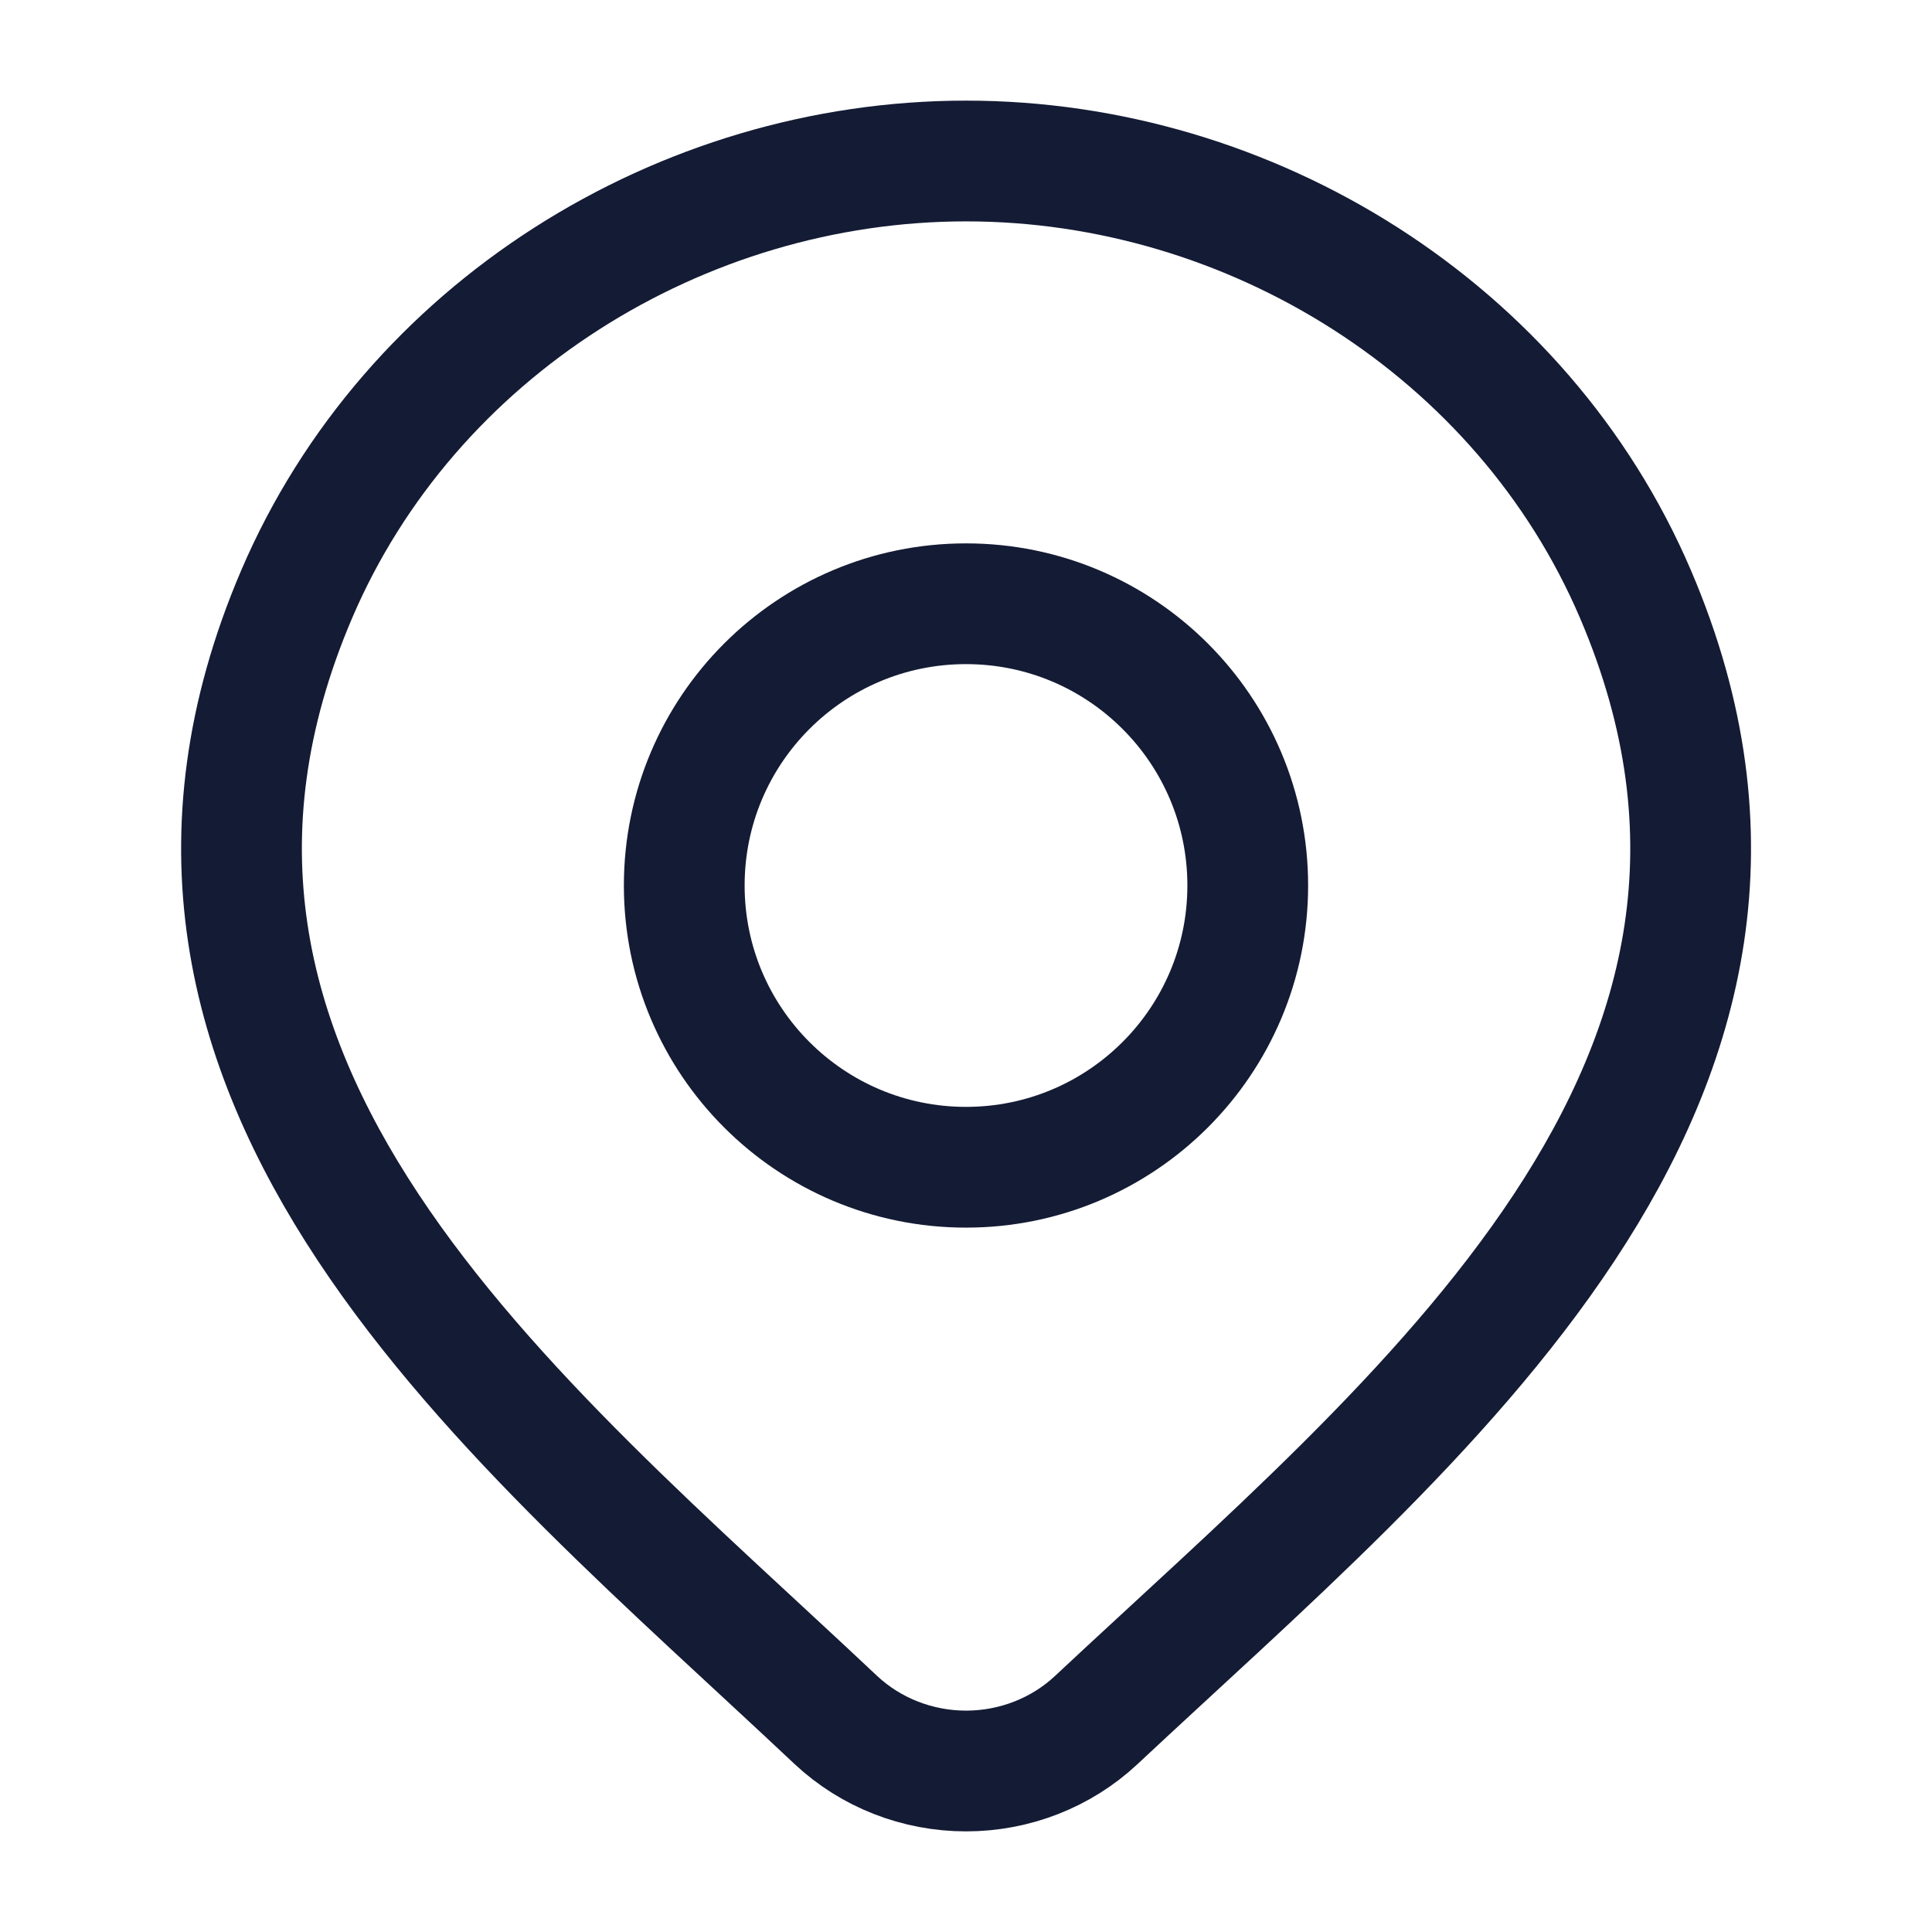
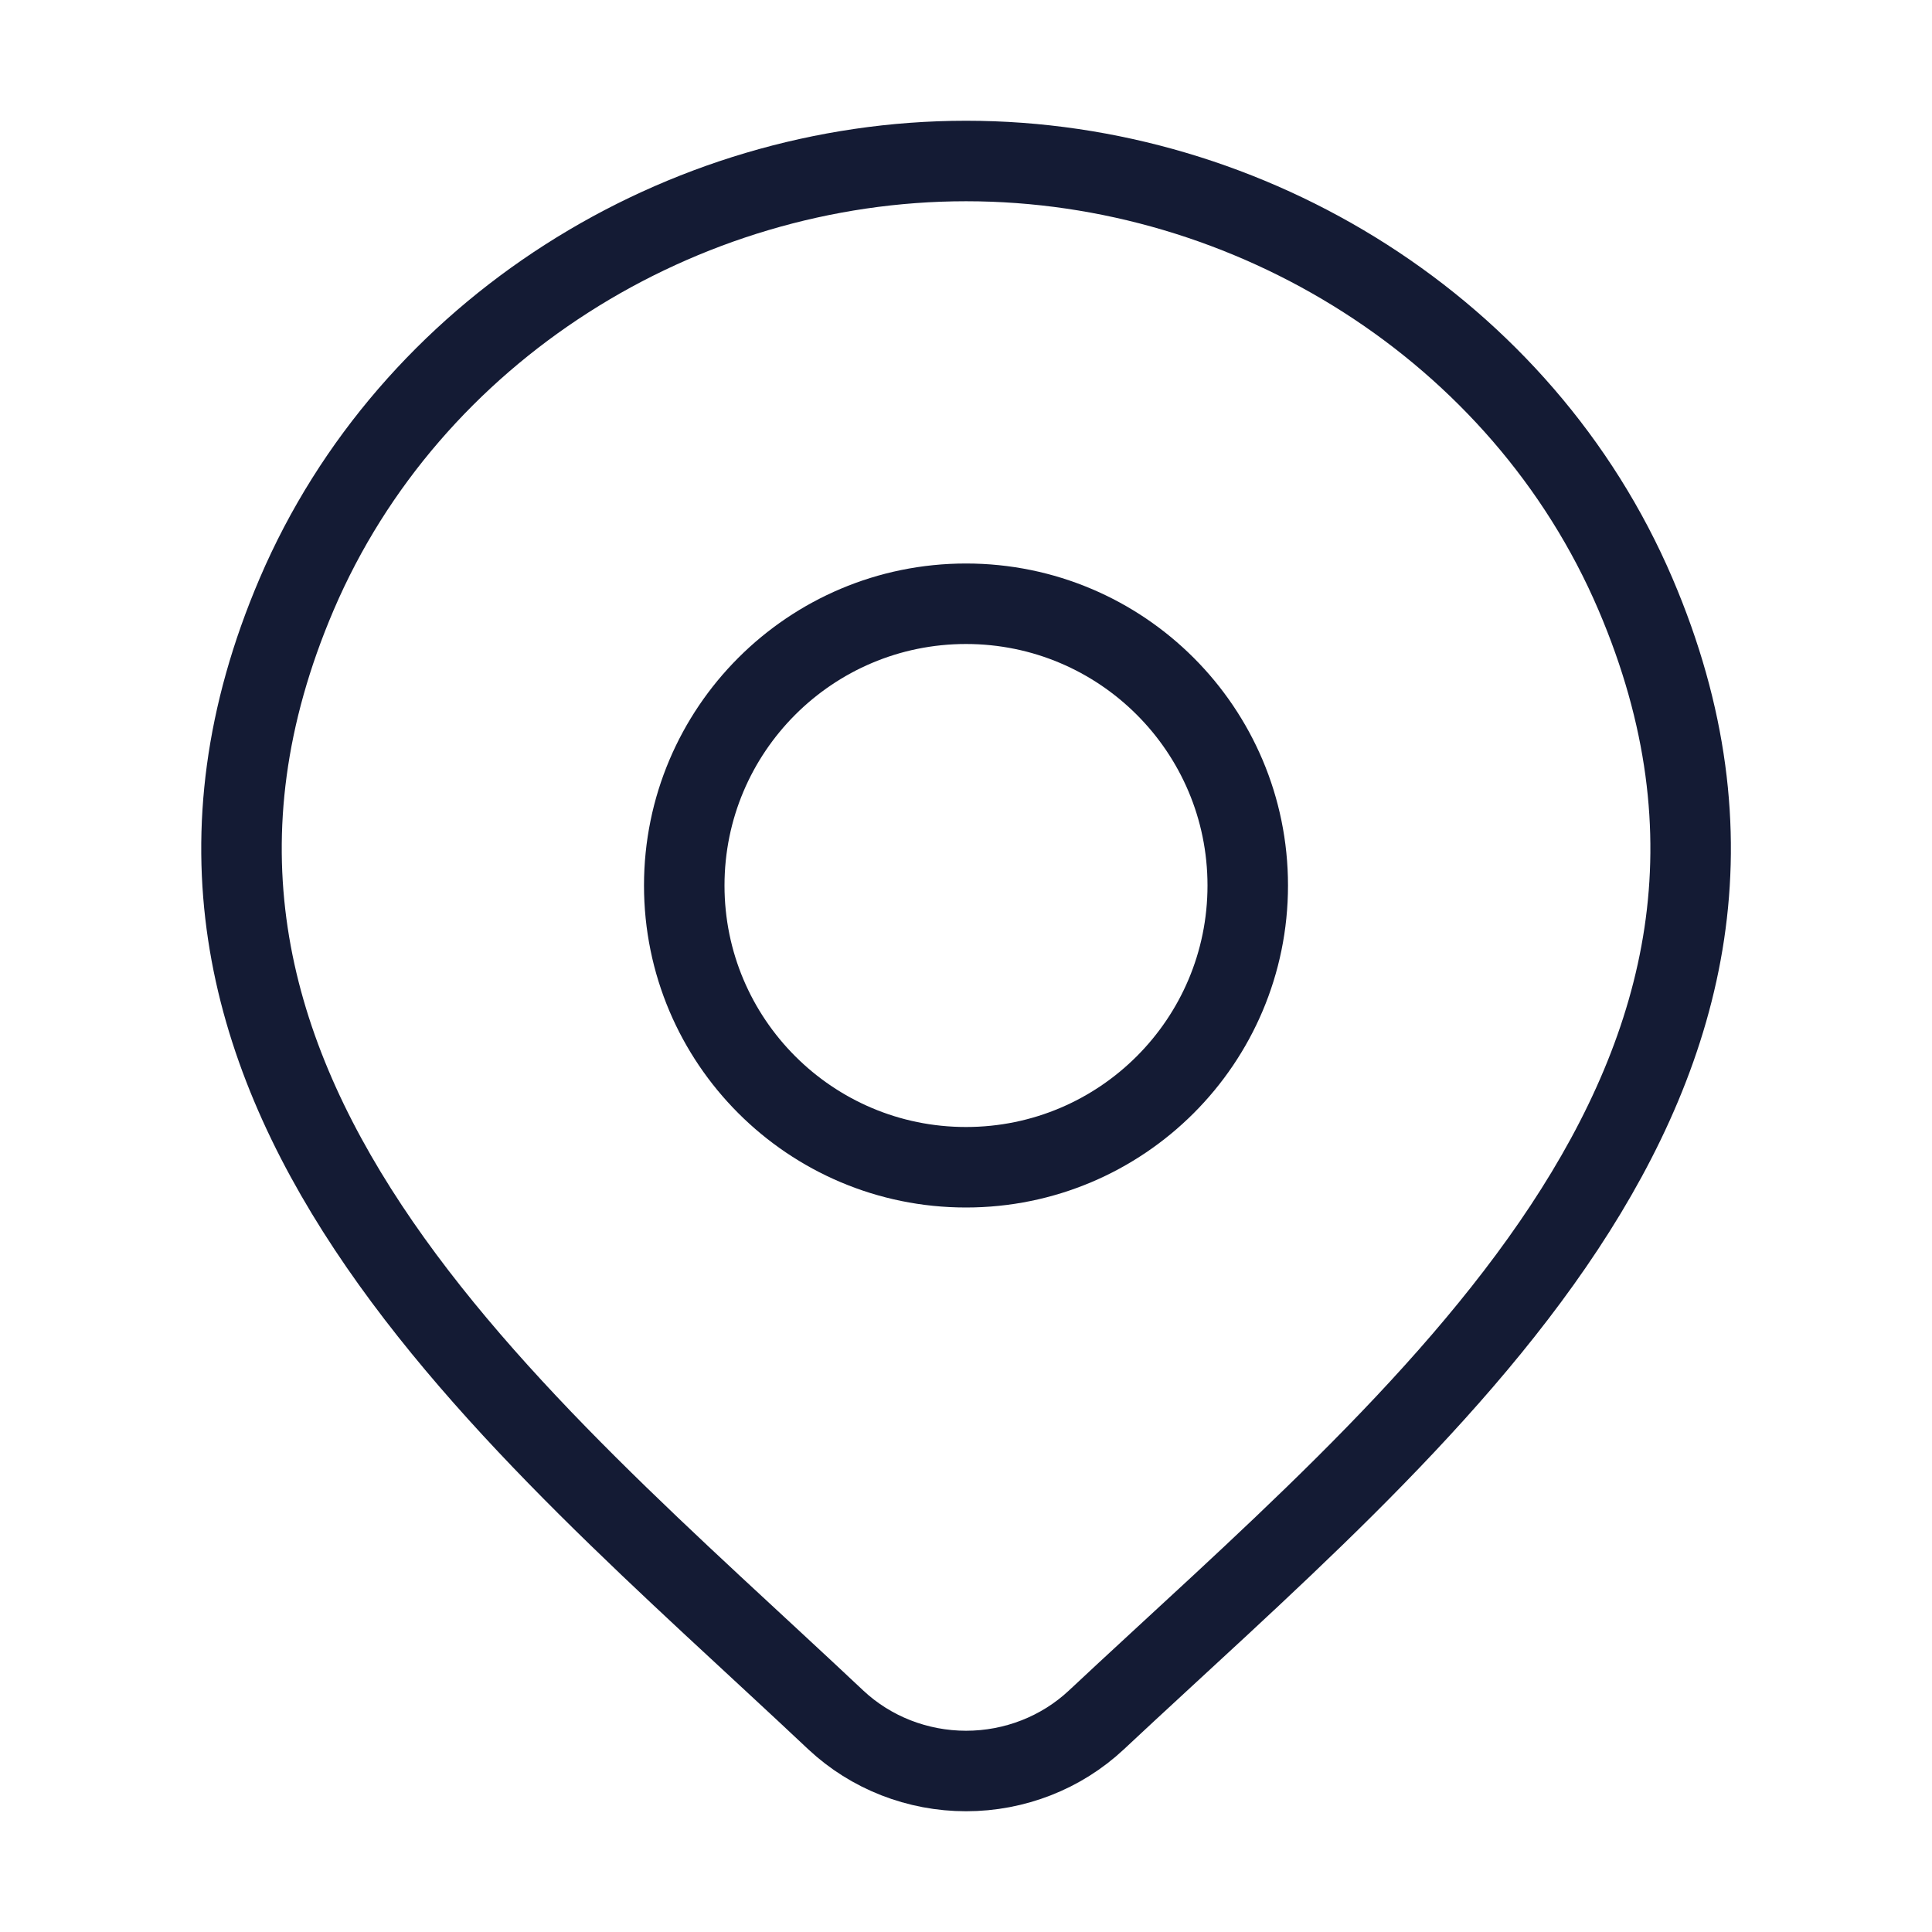
<svg xmlns="http://www.w3.org/2000/svg" width="24" height="24" viewBox="0 0 24 24" fill="none">
-   <path d="M13.618 21.367C13.184 21.773 12.604 22 12.001 22C11.398 22 10.818 21.773 10.384 21.367C6.413 17.626 1.091 13.447 3.686 7.38C5.09 4.099 8.458 2 12.001 2C15.544 2 18.913 4.099 20.316 7.38C22.908 13.439 17.599 17.639 13.618 21.367Z" stroke="#141B34" stroke-width="1.5" />
-   <path d="M15.5 11C15.5 12.933 13.933 14.5 12 14.5C10.067 14.5 8.5 12.933 8.5 11C8.5 9.067 10.067 7.5 12 7.5C13.933 7.5 15.5 9.067 15.5 11Z" stroke="#141B34" stroke-width="1.5" />
+   <path d="M13.618 21.367C13.184 21.773 12.604 22 12.001 22C11.398 22 10.818 21.773 10.384 21.367C6.413 17.626 1.091 13.447 3.686 7.38C5.09 4.099 8.458 2 12.001 2C15.544 2 18.913 4.099 20.316 7.38C22.908 13.439 17.599 17.639 13.618 21.367Z" stroke="#141B34" strokeWidth="1.5" />
+   <path d="M15.5 11C15.5 12.933 13.933 14.5 12 14.5C10.067 14.5 8.5 12.933 8.5 11C8.5 9.067 10.067 7.5 12 7.5C13.933 7.5 15.5 9.067 15.5 11Z" stroke="#141B34" strokeWidth="1.5" />
</svg>
